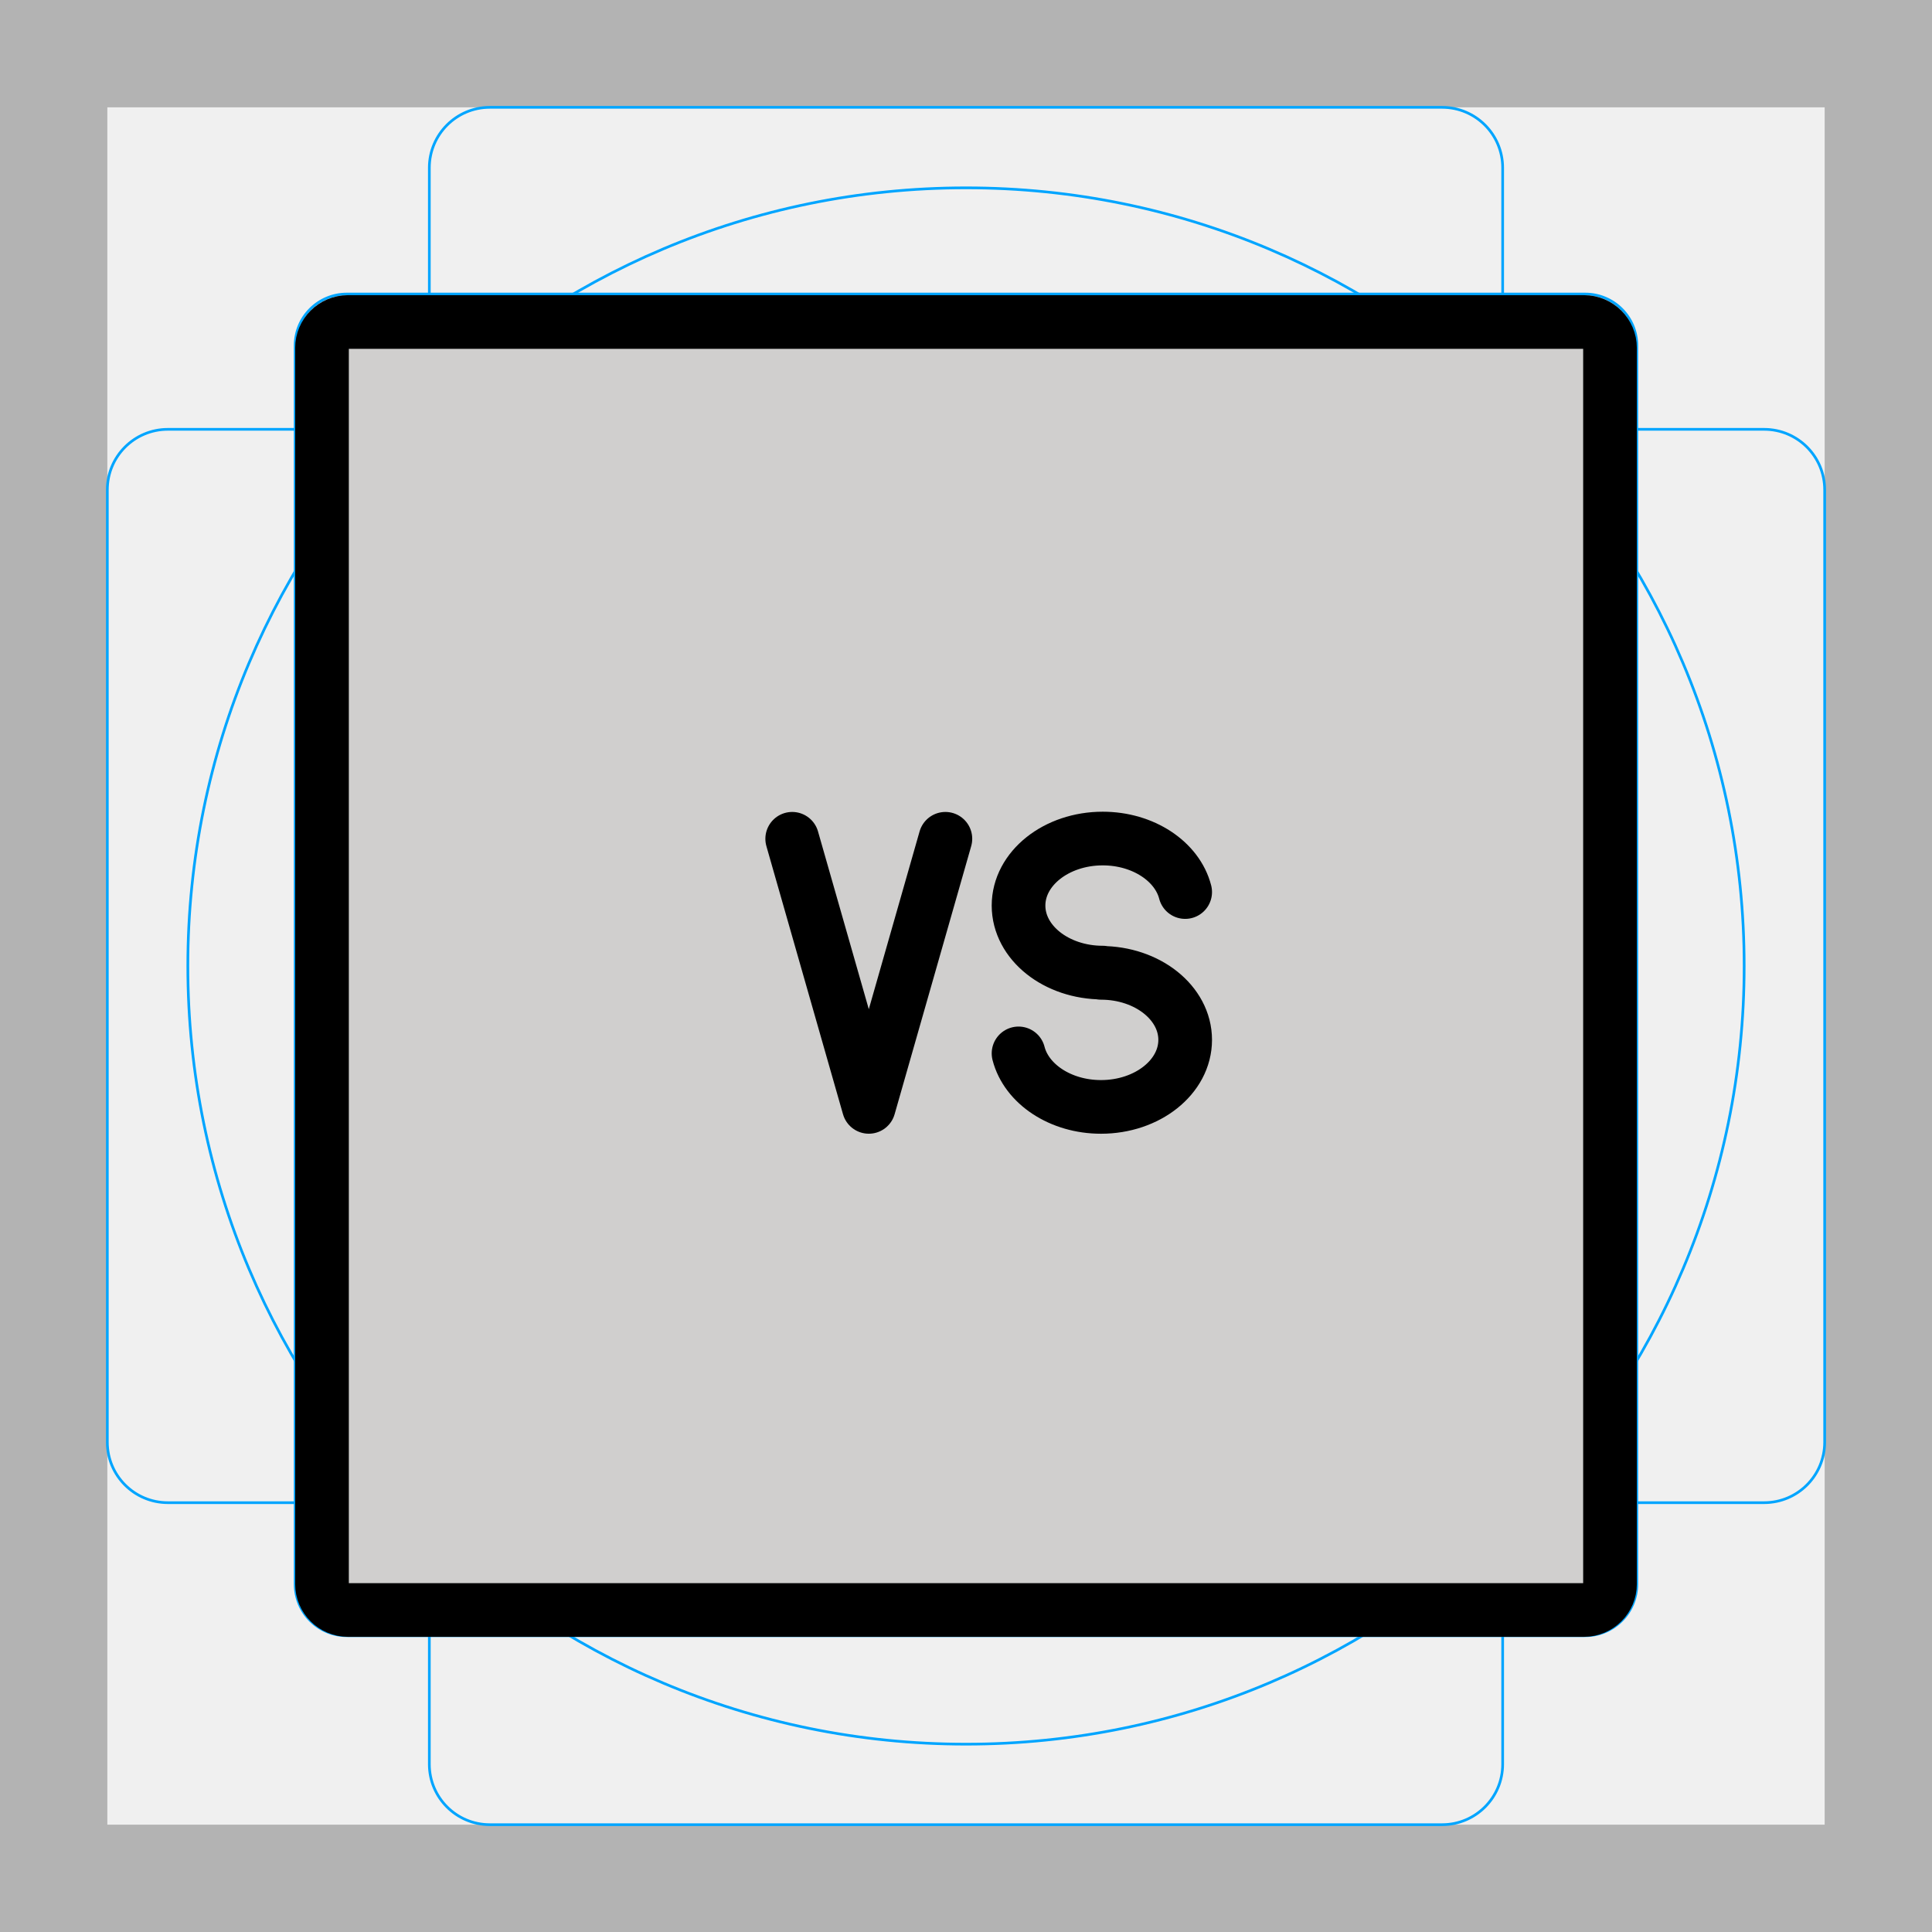
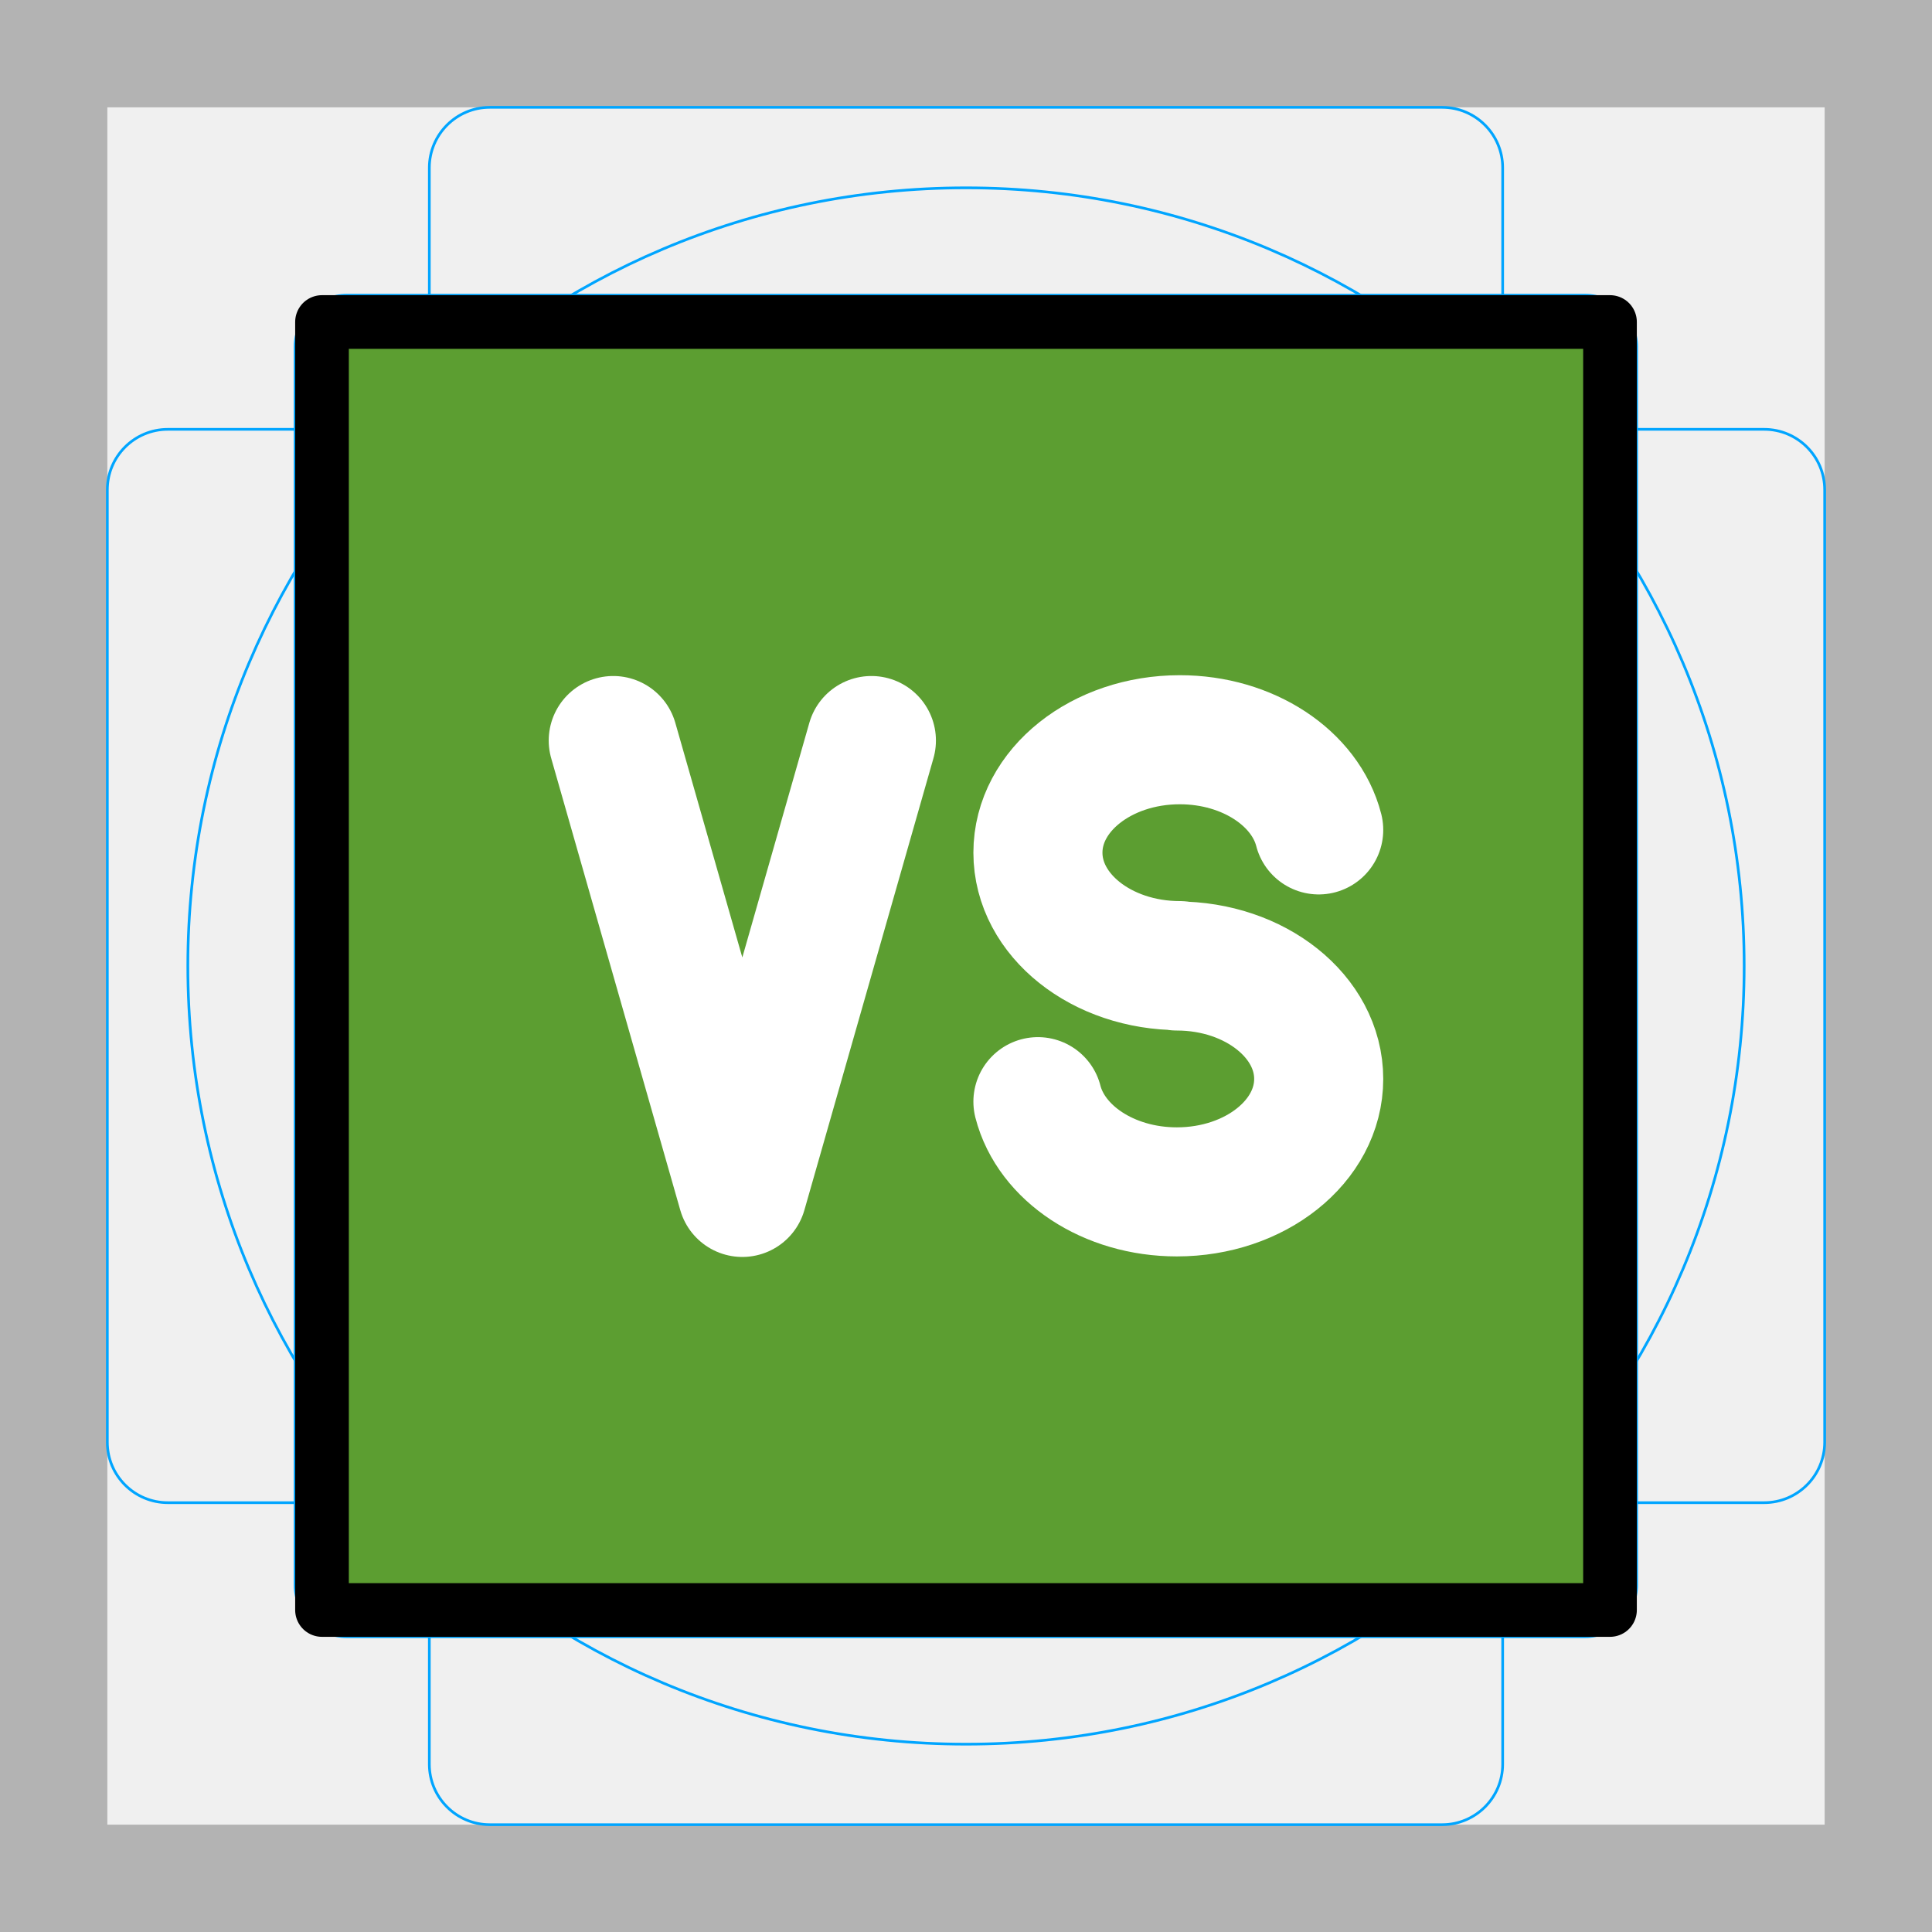
- <svg xmlns="http://www.w3.org/2000/svg" id="emoji" viewBox="0 0 72 72">
+ <svg xmlns="http://www.w3.org/2000/svg" id="emoji" version="1.1" viewBox="0 0 72 72">
  <g id="grid">
-     <path fill="#b3b3b3" d="M68,4V68H4V4H68m4-4H0V72H72V0Z" />
-     <path fill="none" stroke="#00a5ff" stroke-miterlimit="10" stroke-width="0.1" d="M12.923,10.958H59.077A1.923,1.923,0,0,1,61,12.881V59.035a1.923,1.923,0,0,1-1.923,1.923H12.923A1.923,1.923,0,0,1,11,59.035V12.881A1.923,1.923,0,0,1,12.923,10.958Z" />
-     <rect x="16" y="4" rx="2.254" width="40" height="64" fill="none" stroke="#00a5ff" stroke-miterlimit="10" stroke-width="0.1" />
-     <rect x="16" y="4" rx="2.254" width="40" height="64" transform="translate(72) rotate(90)" fill="none" stroke="#00a5ff" stroke-miterlimit="10" stroke-width="0.1" />
-     <circle cx="36" cy="36" r="29" fill="none" stroke="#00a5ff" stroke-miterlimit="10" stroke-width="0.1" />
+     <path d="m68 4v64h-64v-64h64m4-4h-72v72h72z" fill="#b3b3b3" />
+     <path d="m12.92 11h46.15a1.923 1.923 0 0 1 1.923 1.923v46.15a1.923 1.923 0 0 1-1.923 1.923h-46.15a1.923 1.923 0 0 1-1.923-1.923v-46.15a1.923 1.923 0 0 1 1.923-1.923z" fill="none" stroke="#00a5ff" stroke-miterlimit="10" stroke-width=".1" />
+     <rect x="16" y="4" width="40" height="64" rx="2.254" fill="none" stroke="#00a5ff" stroke-miterlimit="10" stroke-width=".1" />
+     <rect transform="rotate(90,36,36)" x="16" y="4" width="40" height="64" rx="2.254" fill="none" stroke="#00a5ff" stroke-miterlimit="10" stroke-width=".1" />
+     <circle cx="36" cy="36" r="29" fill="none" stroke="#00a5ff" stroke-miterlimit="10" stroke-width=".1" />
  </g>
-   <g id="color">
-     <path fill="#d0cfce" stroke="none" stroke-linejoin="round" stroke-miterlimit="10" stroke-width="2" d="M59.035,60H12.965 C12.434,60,12,59.566,12,59.035V12.965C12,12.434,12.434,12,12.965,12h46.07C59.566,12,60,12.434,60,12.965v46.07 C60,59.566,59.566,60,59.035,60z" />
+   <g id="color" transform="translate(-.005724 -.00219)">
+     <rect transform="translate(.005724 .00219)" x="12" y="12" width="48" height="47.83" fill="#5c9e31" />
+     <path d="m49.15 30.93c-0.493-1.919-2.624-3.36-5.178-3.36-2.92 0-5.286 1.883-5.286 4.209 0 2.323 2.367 4.209 5.286 4.209l-0.108 0.014c2.92 0 5.286 1.886 5.286 4.209 0 2.326-2.367 4.209-5.286 4.209-2.554 0-4.685-1.443-5.178-3.362" clip-rule="evenodd" fill="none" stroke="#fff" stroke-linecap="round" stroke-linejoin="round" stroke-miterlimit="10" stroke-width="4.81" />
+     <path d="m32.48 27.6-4.81 16.84-4.81-16.84" clip-rule="evenodd" fill="none" stroke="#fff" stroke-linecap="round" stroke-linejoin="round" stroke-miterlimit="10" stroke-width="4.81" />
  </g>
-   <g id="hair" />
-   <g id="skin" />
-   <g id="skin-shadow" />
  <g id="line">
-     <path fill="none" stroke="#000000" stroke-linejoin="round" stroke-miterlimit="10" stroke-width="2" d="M59.035,60H12.965 C12.434,60,12,59.566,12,59.035V12.965C12,12.434,12.434,12,12.965,12h46.07C59.566,12,60,12.434,60,12.965v46.07 C60,59.566,59.566,60,59.035,60z" />
-     <path fill="none" stroke="#000000" stroke-linecap="round" stroke-linejoin="round" stroke-miterlimit="10" stroke-width="2" d="M44.168,33.244c-0.293-1.138-1.557-1.994-3.073-1.994l0,0c-1.732,0-3.137,1.118-3.137,2.498 s1.404,2.498,3.137,2.498l-0.064,0.009c1.732,0,3.137,1.118,3.137,2.498s-1.404,2.498-3.137,2.498l0,0 c-1.516,0-2.781-0.856-3.073-1.994" />
-     <polyline fill="none" stroke="#000000" stroke-linecap="round" stroke-linejoin="round" stroke-miterlimit="10" stroke-width="2" points="35.232,31.259 32.378,41.25 29.523,31.259" />
+     <rect x="12" y="12" width="48" height="48" fill="none" stroke="#000" stroke-linecap="round" stroke-linejoin="round" stroke-width="2" />
  </g>
</svg>
